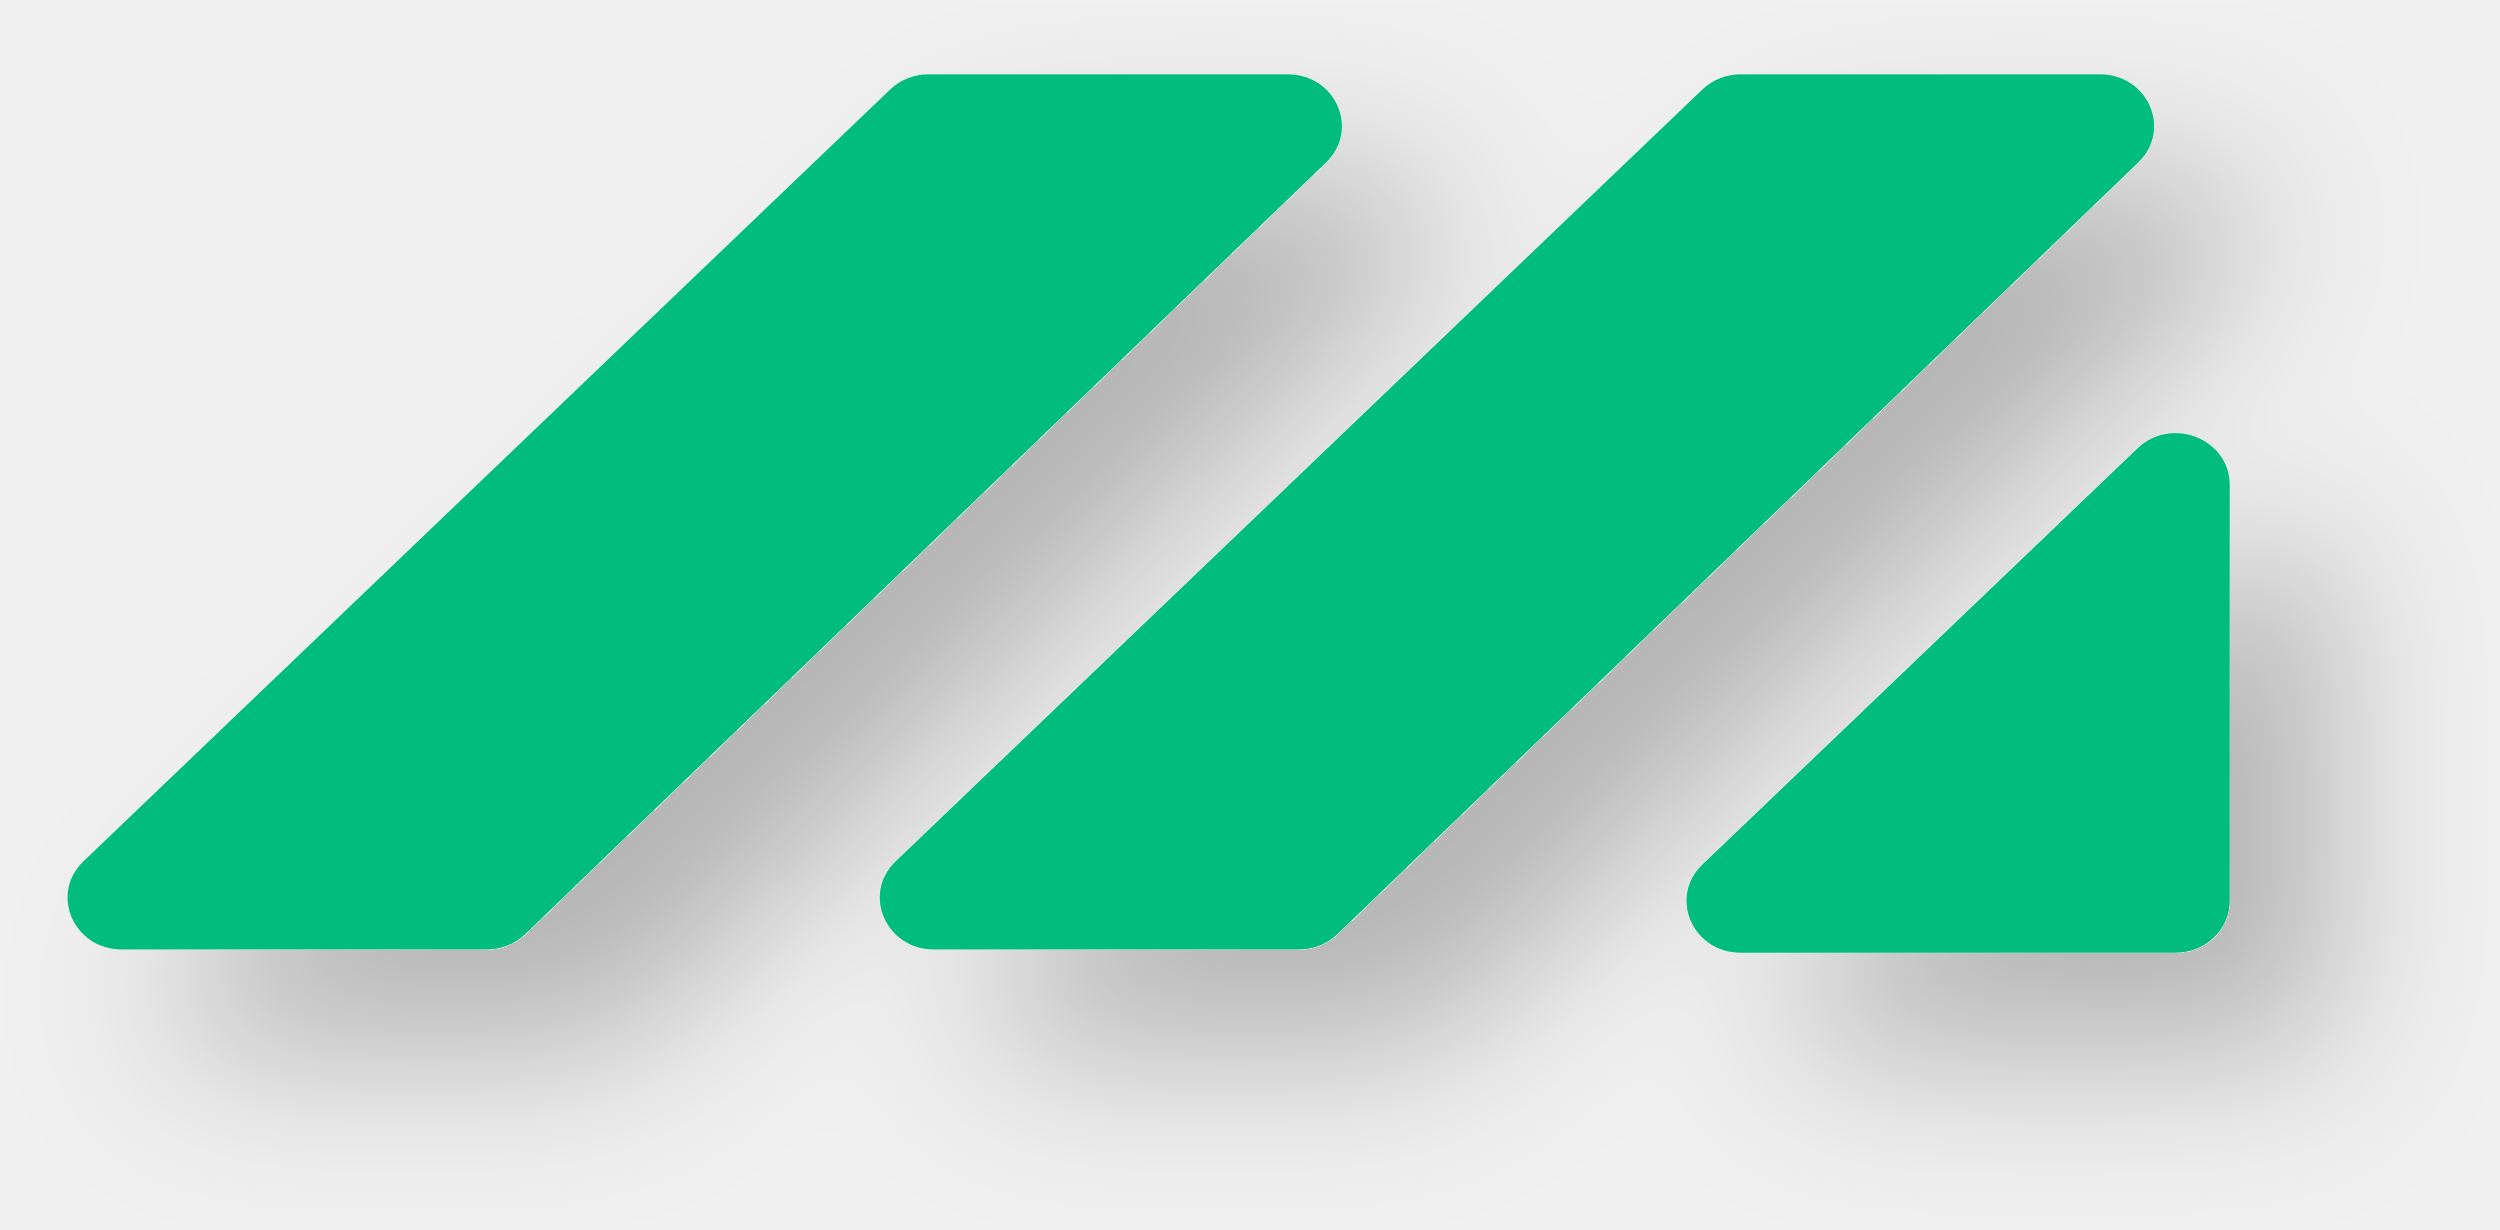
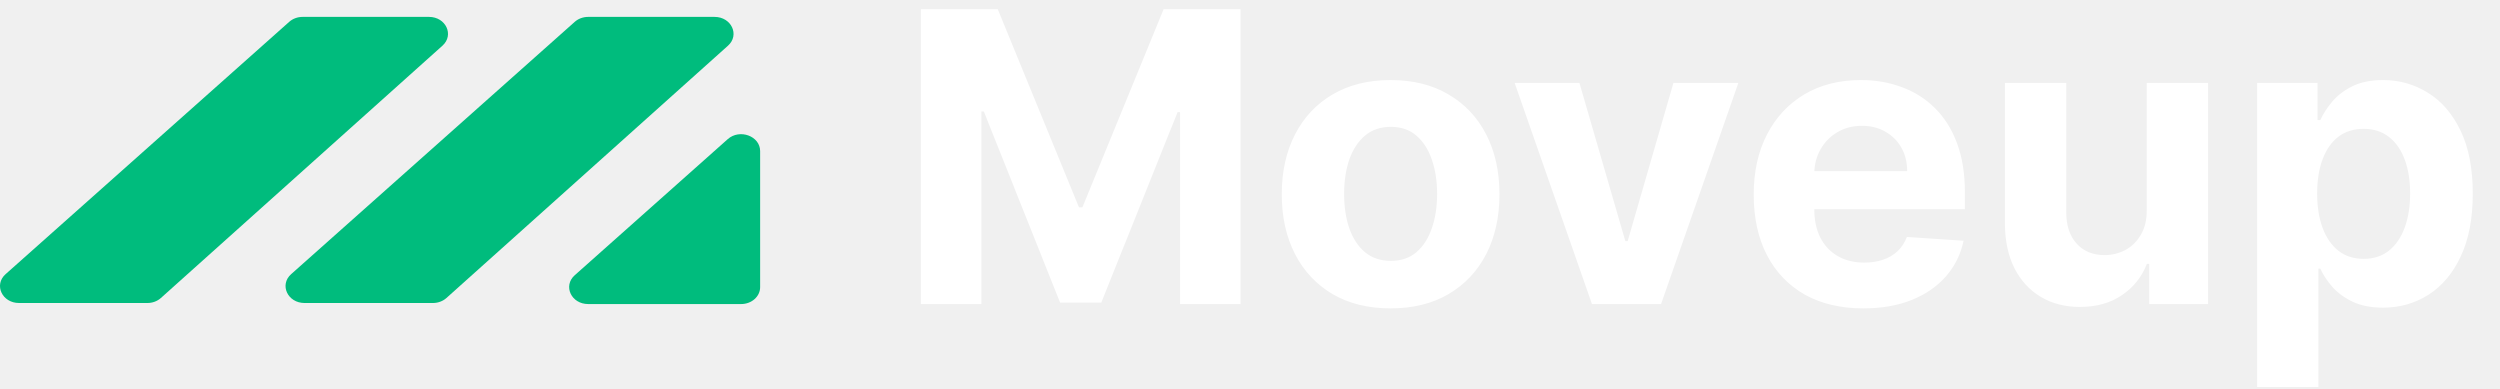
- <svg xmlns="http://www.w3.org/2000/svg" width="185" height="91" viewBox="0 0 185 91" fill="none">
-   <g filter="url(#filter0_d_20_6)">
-     <path d="M125.978 6.62C126.728 5.903 127.745 5.5 128.805 5.5H155.4C158.954 5.5 160.741 9.604 158.237 12.017L98.966 69.131C98.215 69.854 97.194 70.261 96.129 70.261H69.108C65.547 70.261 63.764 66.143 66.281 63.734L125.978 6.62Z" fill="#00BC7D" />
-     <path d="M128.805 70.5C125.244 70.5 123.46 66.382 125.979 63.973L158.176 33.176C160.694 30.767 165 32.473 165 35.88V66.677C165 68.788 163.21 70.5 161.003 70.5H128.805Z" fill="#00BC7D" />
-     <path d="M65.875 6.62C66.625 5.903 67.642 5.5 68.702 5.5H95.297C98.851 5.5 100.638 9.604 98.134 12.017L38.863 69.131C38.112 69.854 37.091 70.261 36.026 70.261H9.005C5.444 70.261 3.661 66.143 6.178 63.734L65.875 6.62Z" fill="#00BC7D" />
-   </g>
-   <defs>
-     <filter id="filter0_d_20_6" x="0" y="0.5" width="185" height="90" filterUnits="userSpaceOnUse" color-interpolation-filters="sRGB">
-       <feFlood flood-opacity="0" result="BackgroundImageFix" />
-       <feColorMatrix in="SourceAlpha" type="matrix" values="0 0 0 0 0 0 0 0 0 0 0 0 0 0 0 0 0 0 127 0" result="hardAlpha" />
-       <feOffset dx="7.5" dy="7.5" />
-       <feGaussianBlur stdDeviation="6.25" />
-       <feComposite in2="hardAlpha" operator="out" />
-       <feColorMatrix type="matrix" values="0 0 0 0 0 0 0 0 0 0 0 0 0 0 0 0 0 0 0.25 0" />
-       <feBlend mode="normal" in2="BackgroundImageFix" result="effect1_dropShadow_20_6" />
-       <feBlend mode="normal" in="SourceGraphic" in2="effect1_dropShadow_20_6" result="shape" />
-     </filter>
-   </defs>
+ <svg xmlns="http://www.w3.org/2000/svg" width="148" height="23" viewBox="0 0 148 23" fill="none">
+   <path d="M34.025 1.293C34.236 1.105 34.522 1 34.82 1H42.3C43.3 1 43.802 2.073 43.098 2.704L26.428 17.642C26.217 17.831 25.93 17.938 25.63 17.938H18.03C17.029 17.938 16.527 16.86 17.235 16.23L34.025 1.293Z" fill="#00BC7D" />
+   <path d="M34.82 18C33.819 18 33.317 16.923 34.025 16.293L43.081 8.238C43.789 7.608 45 8.055 45 8.945V17C45 17.552 44.497 18 43.876 18H34.82Z" fill="#00BC7D" />
+   <path d="M17.121 1.293C17.332 1.105 17.618 1 17.916 1H25.396C26.395 1 26.898 2.073 26.194 2.704L9.524 17.642C9.313 17.831 9.026 17.938 8.726 17.938H1.127C0.125 17.938 -0.377 16.86 0.331 16.23L17.121 1.293Z" fill="#00BC7D" />
+   <path d="M54.517 0.545H59.068L63.875 12.273H64.079L68.886 0.545H73.438V18H69.858V6.639H69.713L65.196 17.915H62.758L58.242 6.597H58.097V18H54.517V0.545ZM82.325 18.256C81.001 18.256 79.856 17.974 78.89 17.412C77.93 16.844 77.188 16.054 76.665 15.043C76.143 14.026 75.881 12.847 75.881 11.506C75.881 10.153 76.143 8.972 76.665 7.96C77.188 6.943 77.93 6.153 78.89 5.591C79.856 5.023 81.001 4.739 82.325 4.739C83.648 4.739 84.79 5.023 85.751 5.591C86.717 6.153 87.461 6.943 87.984 7.96C88.506 8.972 88.768 10.153 88.768 11.506C88.768 12.847 88.506 14.026 87.984 15.043C87.461 16.054 86.717 16.844 85.751 17.412C84.79 17.974 83.648 18.256 82.325 18.256ZM82.342 15.443C82.944 15.443 83.447 15.273 83.85 14.932C84.254 14.585 84.558 14.114 84.762 13.517C84.972 12.921 85.077 12.242 85.077 11.48C85.077 10.719 84.972 10.04 84.762 9.443C84.558 8.847 84.254 8.375 83.85 8.028C83.447 7.682 82.944 7.509 82.342 7.509C81.734 7.509 81.222 7.682 80.808 8.028C80.398 8.375 80.089 8.847 79.879 9.443C79.674 10.04 79.572 10.719 79.572 11.48C79.572 12.242 79.674 12.921 79.879 13.517C80.089 14.114 80.398 14.585 80.808 14.932C81.222 15.273 81.734 15.443 82.342 15.443ZM102.911 4.909L98.335 18H94.244L89.667 4.909H93.502L96.221 14.276H96.357L99.067 4.909H102.911ZM110.313 18.256C108.967 18.256 107.808 17.983 106.836 17.438C105.87 16.886 105.126 16.108 104.603 15.102C104.08 14.091 103.819 12.895 103.819 11.514C103.819 10.168 104.08 8.986 104.603 7.969C105.126 6.952 105.862 6.159 106.81 5.591C107.765 5.023 108.884 4.739 110.168 4.739C111.032 4.739 111.836 4.878 112.58 5.156C113.33 5.429 113.984 5.841 114.54 6.392C115.103 6.943 115.54 7.636 115.853 8.472C116.165 9.301 116.322 10.273 116.322 11.386V12.383H105.268V10.133H112.904C112.904 9.611 112.79 9.148 112.563 8.744C112.336 8.341 112.021 8.026 111.617 7.798C111.219 7.565 110.756 7.449 110.228 7.449C109.677 7.449 109.188 7.577 108.762 7.832C108.342 8.082 108.012 8.42 107.773 8.847C107.535 9.267 107.413 9.736 107.407 10.253V12.392C107.407 13.04 107.526 13.599 107.765 14.071C108.009 14.543 108.353 14.906 108.796 15.162C109.239 15.418 109.765 15.546 110.373 15.546C110.776 15.546 111.146 15.489 111.481 15.375C111.816 15.261 112.103 15.091 112.342 14.864C112.58 14.636 112.762 14.358 112.887 14.028L116.245 14.25C116.075 15.057 115.725 15.761 115.197 16.364C114.674 16.96 113.998 17.426 113.168 17.761C112.344 18.091 111.393 18.256 110.313 18.256ZM127.086 12.426V4.909H130.717V18H127.231V15.622H127.094C126.799 16.389 126.308 17.006 125.62 17.472C124.938 17.938 124.106 18.171 123.123 18.171C122.248 18.171 121.478 17.972 120.813 17.574C120.148 17.176 119.629 16.611 119.254 15.878C118.884 15.145 118.697 14.267 118.691 13.244V4.909H122.322V12.597C122.327 13.369 122.535 13.98 122.944 14.429C123.353 14.878 123.901 15.102 124.589 15.102C125.026 15.102 125.435 15.003 125.816 14.804C126.197 14.599 126.504 14.298 126.737 13.901C126.975 13.503 127.092 13.011 127.086 12.426ZM133.621 22.909V4.909H137.2V7.108H137.362C137.521 6.756 137.751 6.398 138.053 6.034C138.359 5.665 138.757 5.358 139.246 5.114C139.74 4.864 140.354 4.739 141.087 4.739C142.041 4.739 142.922 4.989 143.729 5.489C144.536 5.983 145.18 6.73 145.663 7.73C146.146 8.724 146.388 9.972 146.388 11.472C146.388 12.932 146.152 14.165 145.68 15.171C145.214 16.171 144.578 16.929 143.771 17.446C142.97 17.957 142.072 18.213 141.078 18.213C140.374 18.213 139.774 18.097 139.28 17.864C138.791 17.631 138.391 17.338 138.078 16.986C137.766 16.628 137.527 16.267 137.362 15.903H137.251V22.909H133.621ZM137.175 11.454C137.175 12.233 137.283 12.912 137.499 13.492C137.714 14.071 138.027 14.523 138.436 14.847C138.845 15.165 139.342 15.324 139.928 15.324C140.518 15.324 141.018 15.162 141.428 14.838C141.837 14.508 142.146 14.054 142.357 13.474C142.572 12.889 142.68 12.216 142.68 11.454C142.68 10.699 142.575 10.034 142.365 9.46C142.155 8.886 141.845 8.438 141.436 8.114C141.027 7.79 140.524 7.628 139.928 7.628C139.337 7.628 138.837 7.784 138.428 8.097C138.024 8.409 137.714 8.852 137.499 9.426C137.283 10 137.175 10.676 137.175 11.454Z" fill="white" />
</svg>
